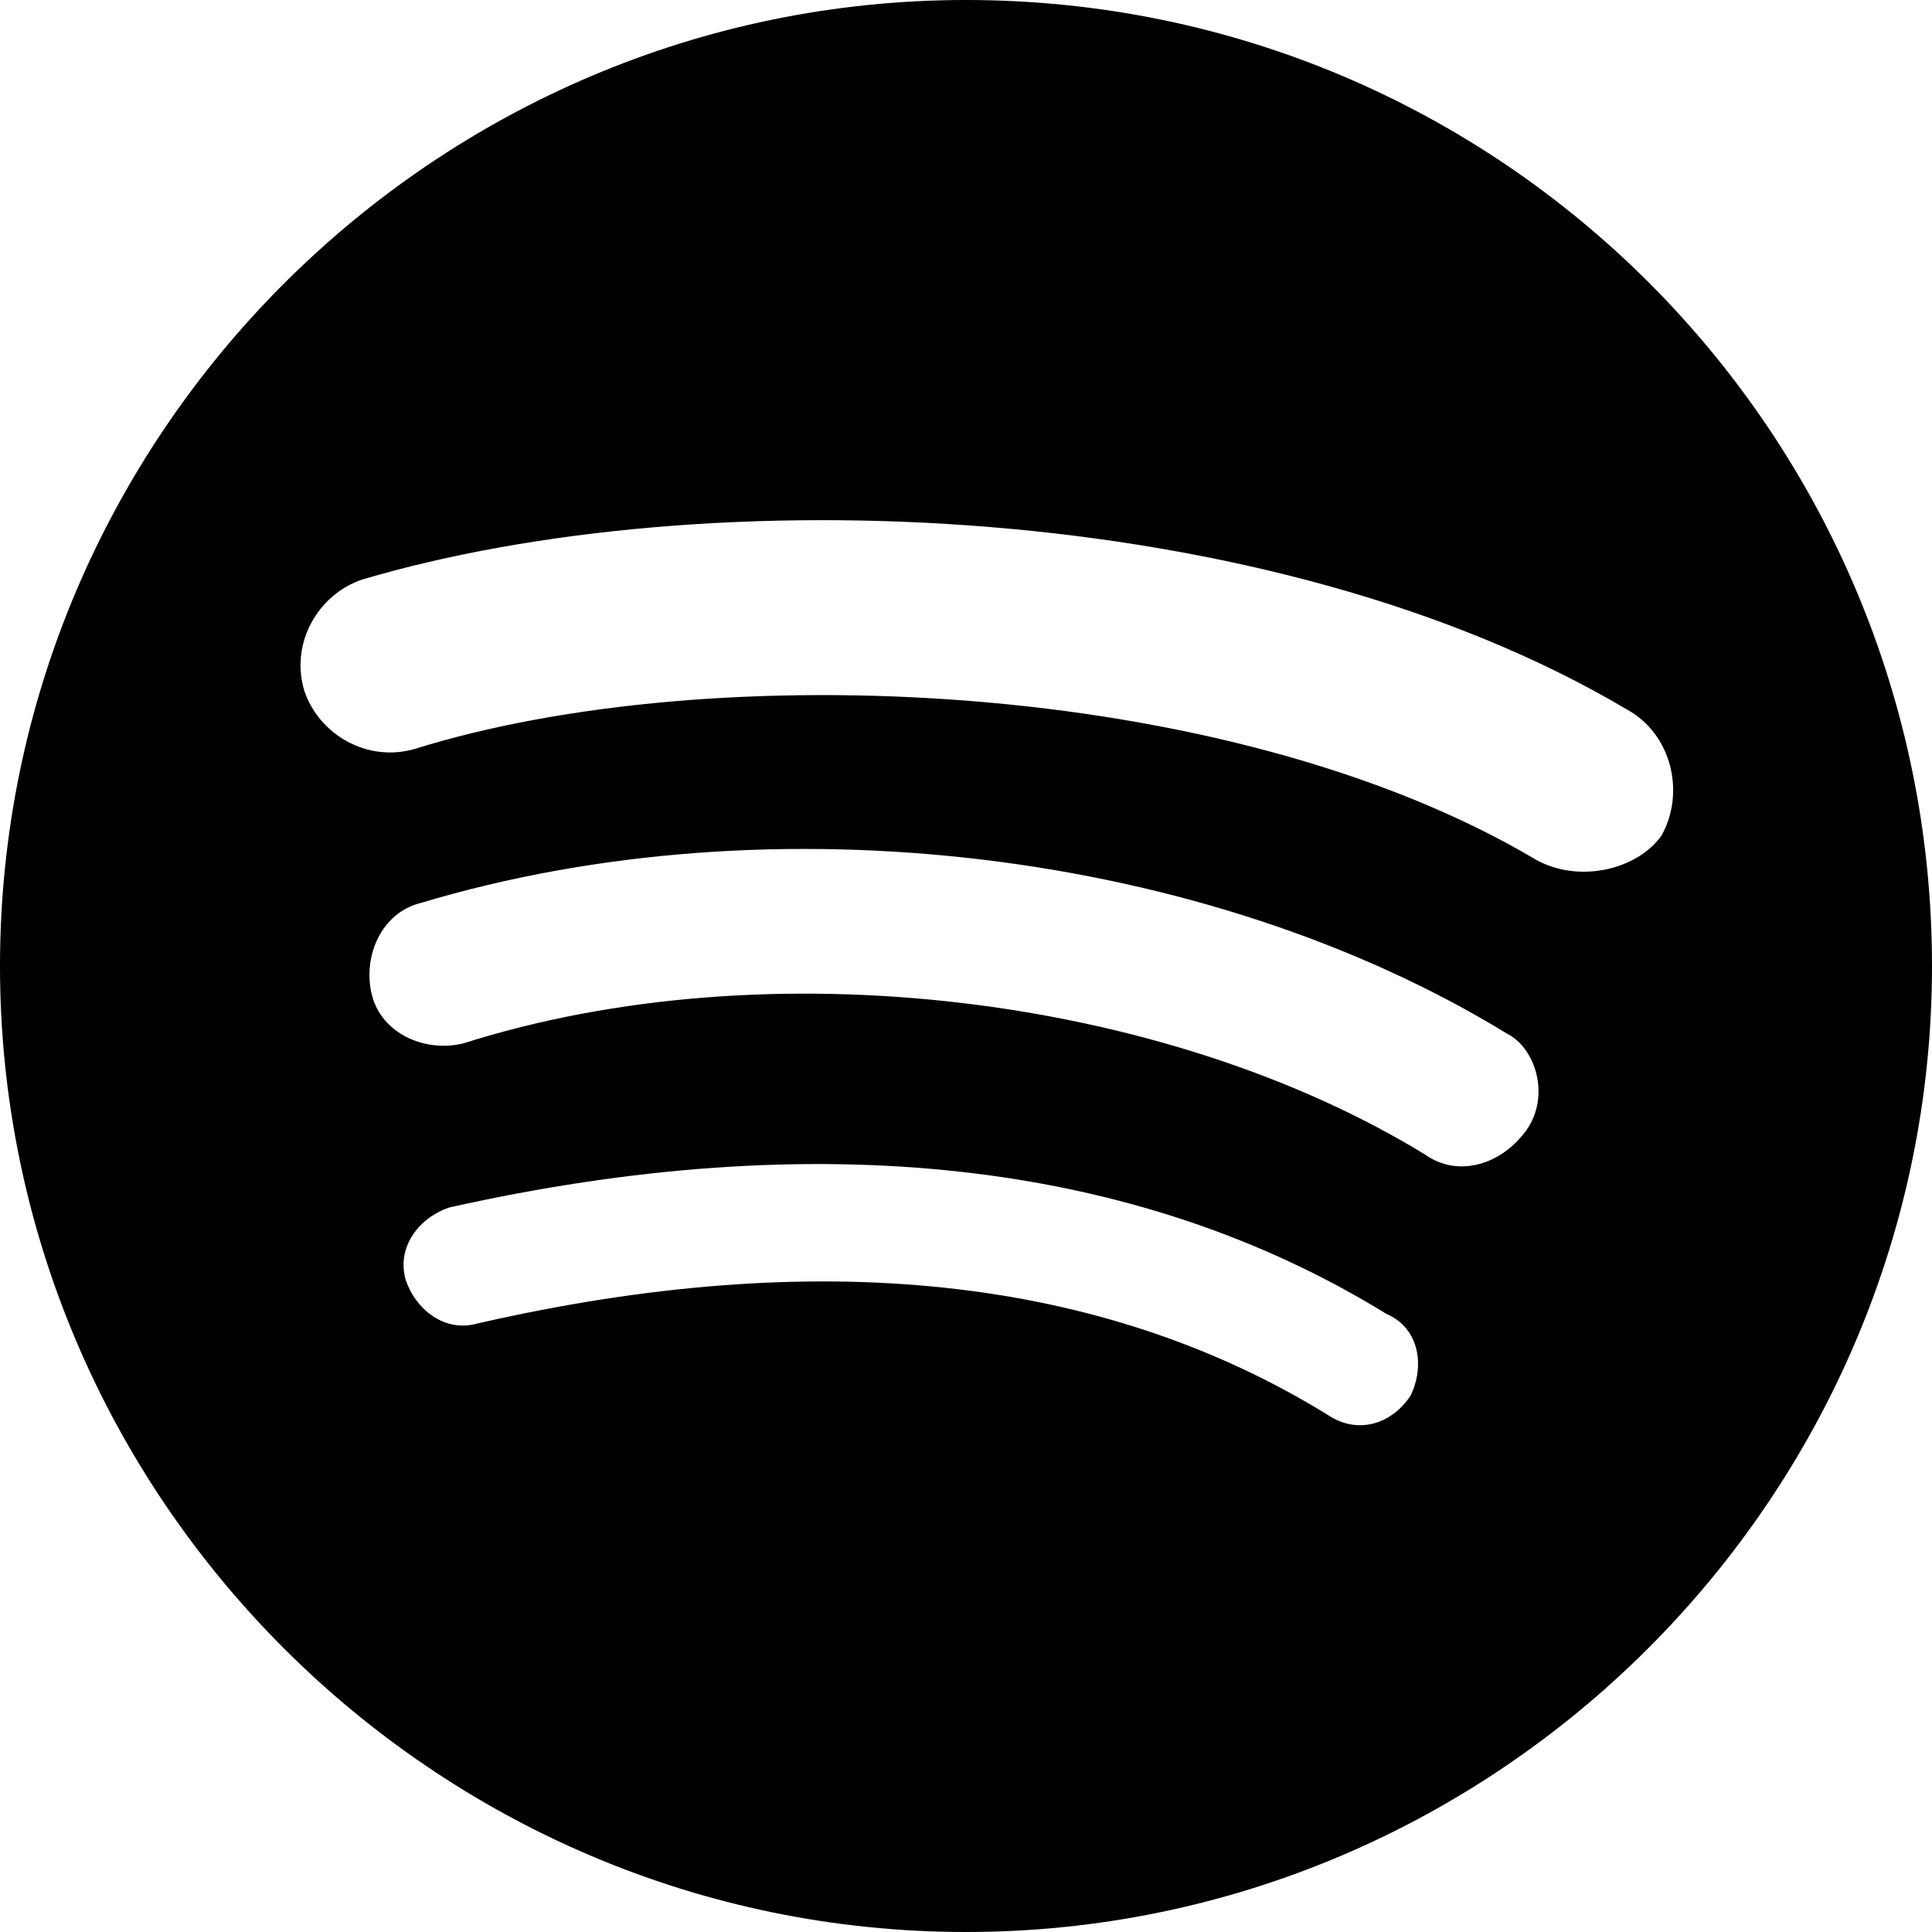
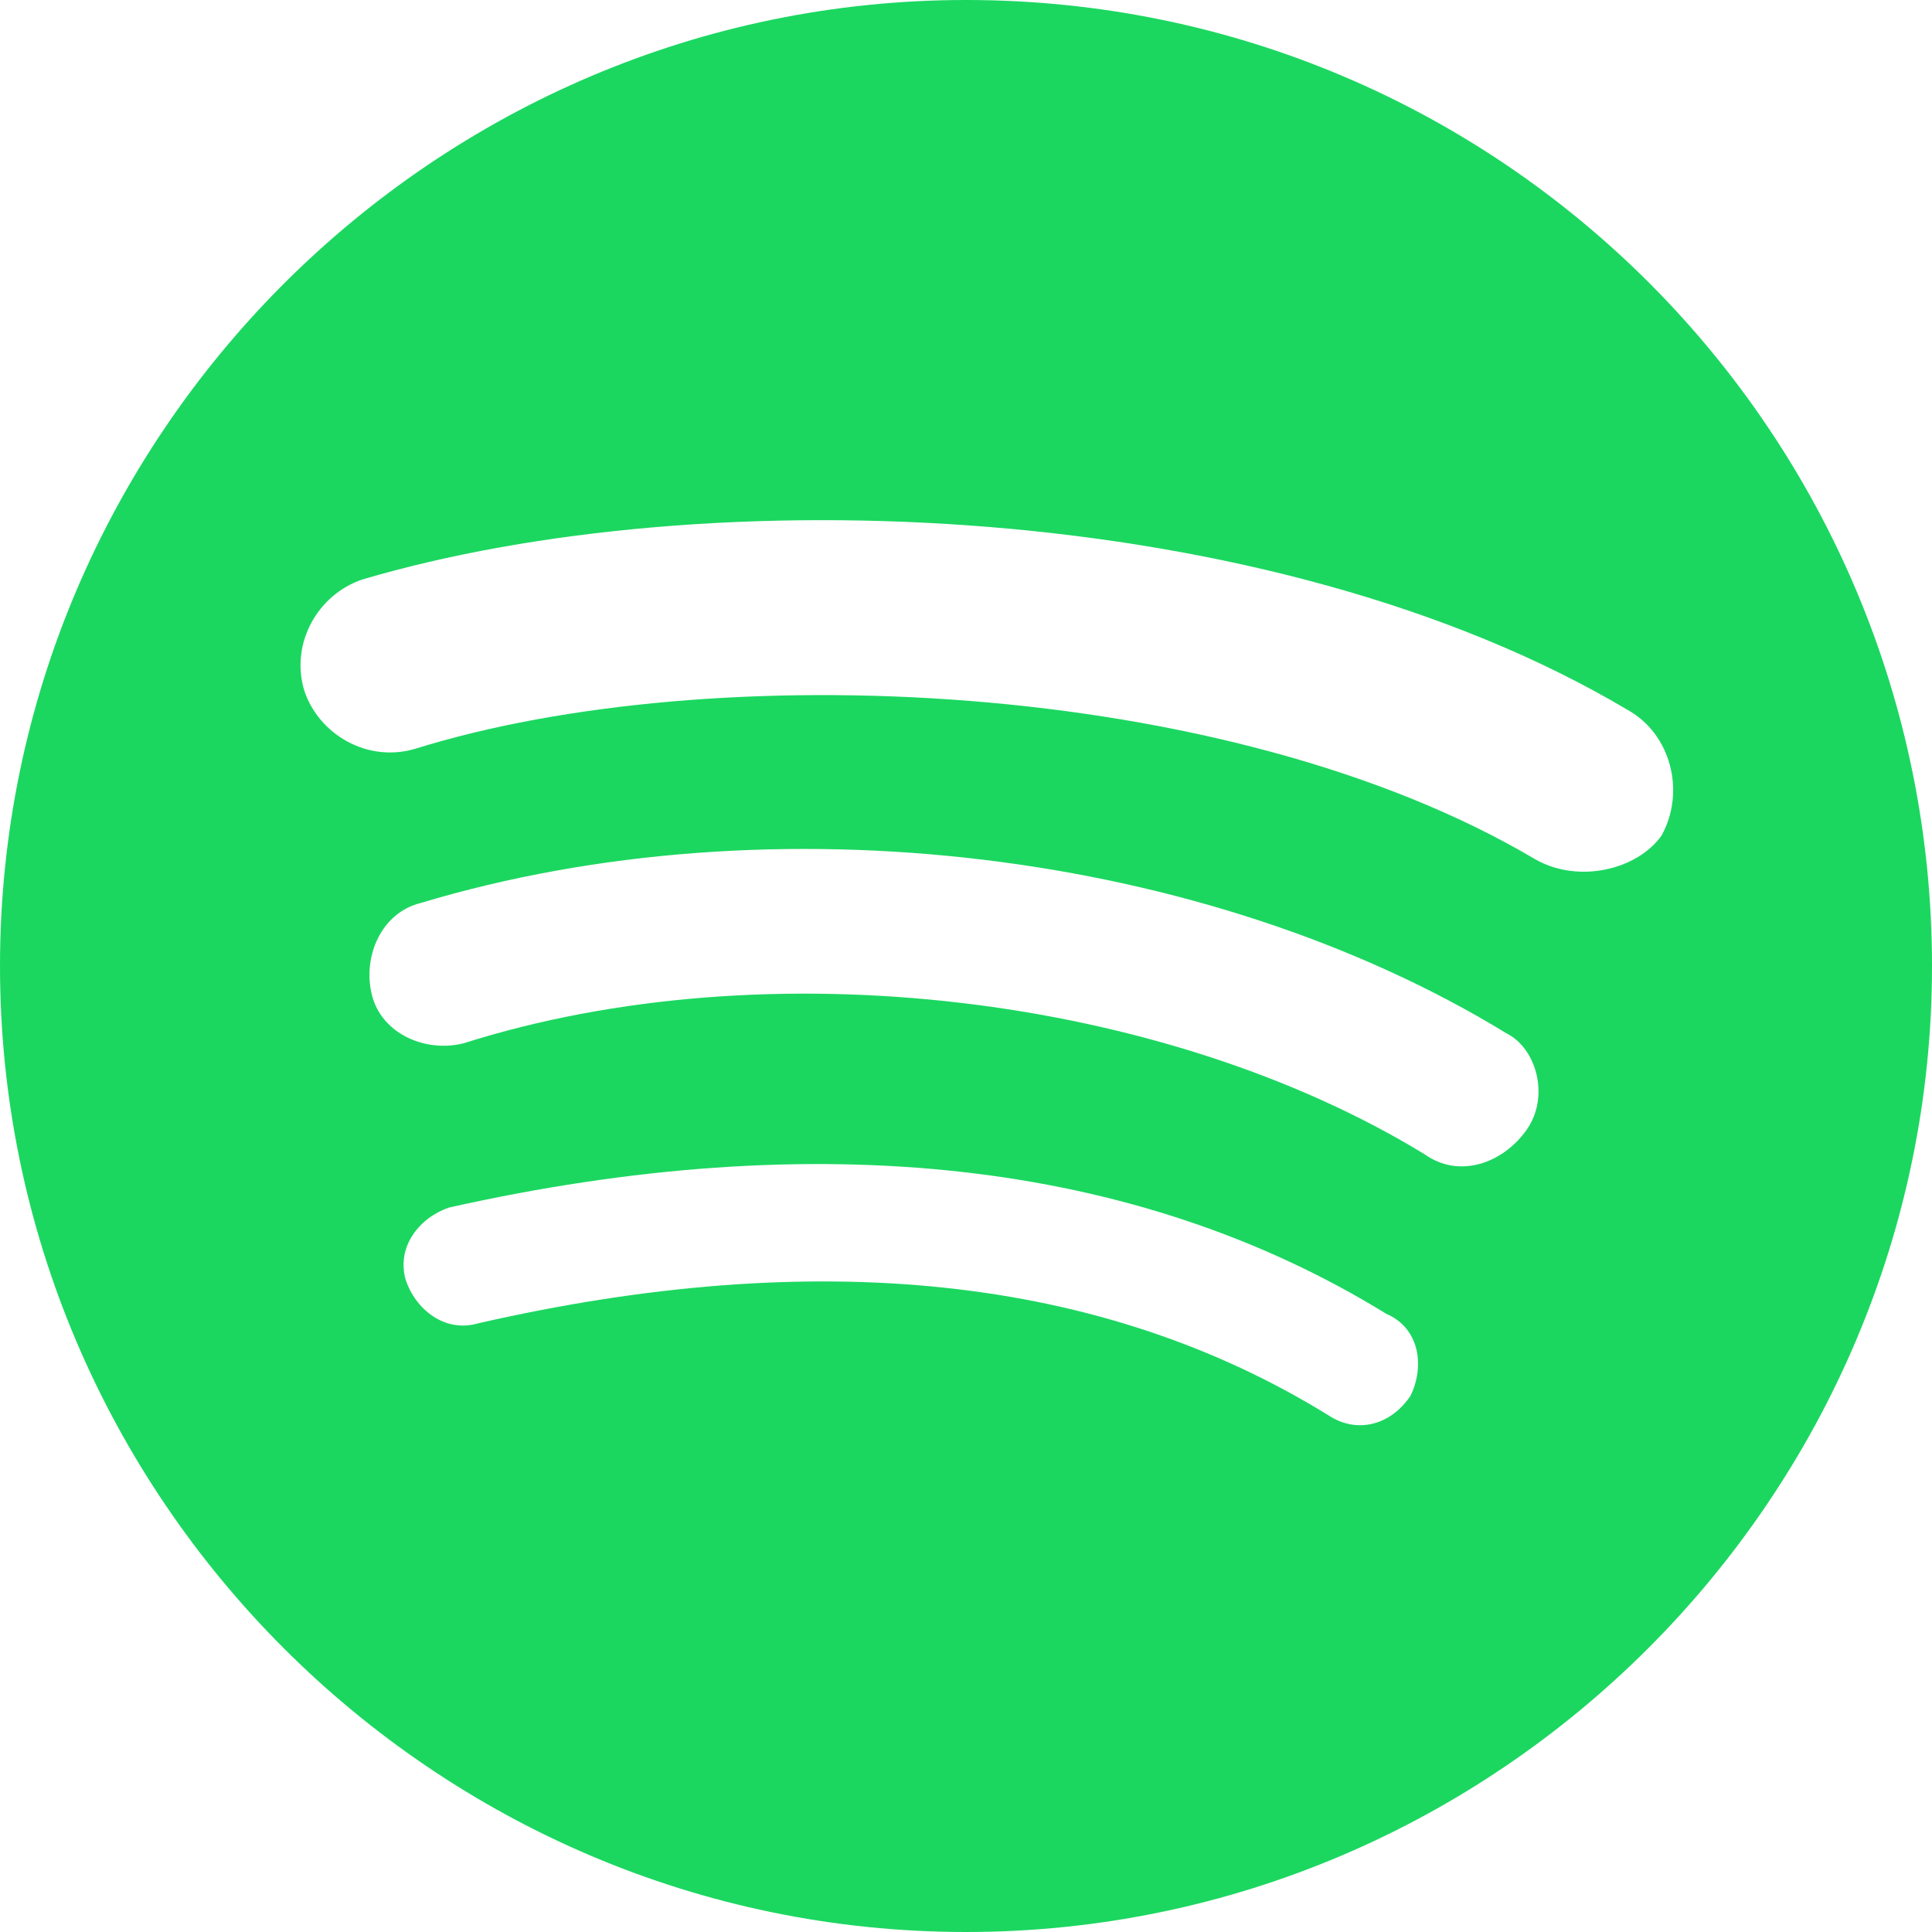
<svg xmlns="http://www.w3.org/2000/svg" role="img" viewBox="0 0 24 24">
-   <path d="M12 0C5.4 0 0 5.4 0 12s5.4 12 12 12 12-5.4 12-12S18.66 0 12 0zm5.521 17.34c-.24.359-.66.48-1.021.24-2.82-1.74-6.36-2.101-10.561-1.141-.418.122-.779-.179-.899-.539-.12-.421.18-.78.54-.9 4.56-1.021 8.52-.6 11.64 1.32.42.18.479.659.301 1.02zm1.44-3.3c-.301.42-.841.6-1.262.3-3.239-1.98-8.159-2.58-11.939-1.38-.479.12-1.02-.12-1.14-.6-.12-.48.12-1.021.6-1.141C9.6 9.9 15 10.561 18.72 12.84c.361.181.54.78.241 1.2zm.12-3.36C15.24 8.4 8.82 8.16 5.16 9.301c-.6.179-1.2-.181-1.38-.721-.18-.601.18-1.2.72-1.381 4.26-1.26 11.28-1.02 15.721 1.621.539.3.719 1.02.419 1.56-.299.421-1.02.599-1.559.3z" />
+   <path fill="#1BD760" d="M12 0C5.4 0 0 5.4 0 12s5.4 12 12 12 12-5.4 12-12S18.66 0 12 0zm5.521 17.34c-.24.359-.66.48-1.021.24-2.82-1.74-6.36-2.101-10.561-1.141-.418.122-.779-.179-.899-.539-.12-.421.18-.78.54-.9 4.56-1.021 8.52-.6 11.64 1.32.42.18.479.659.301 1.02zm1.44-3.3c-.301.42-.841.6-1.262.3-3.239-1.98-8.159-2.58-11.939-1.38-.479.12-1.02-.12-1.14-.6-.12-.48.12-1.021.6-1.141C9.6 9.9 15 10.561 18.72 12.84c.361.181.54.78.241 1.2zm.12-3.36C15.24 8.4 8.82 8.16 5.16 9.301c-.6.179-1.2-.181-1.38-.721-.18-.601.18-1.2.72-1.381 4.26-1.26 11.28-1.02 15.721 1.621.539.3.719 1.02.419 1.56-.299.421-1.02.599-1.559.3z" />
</svg>
